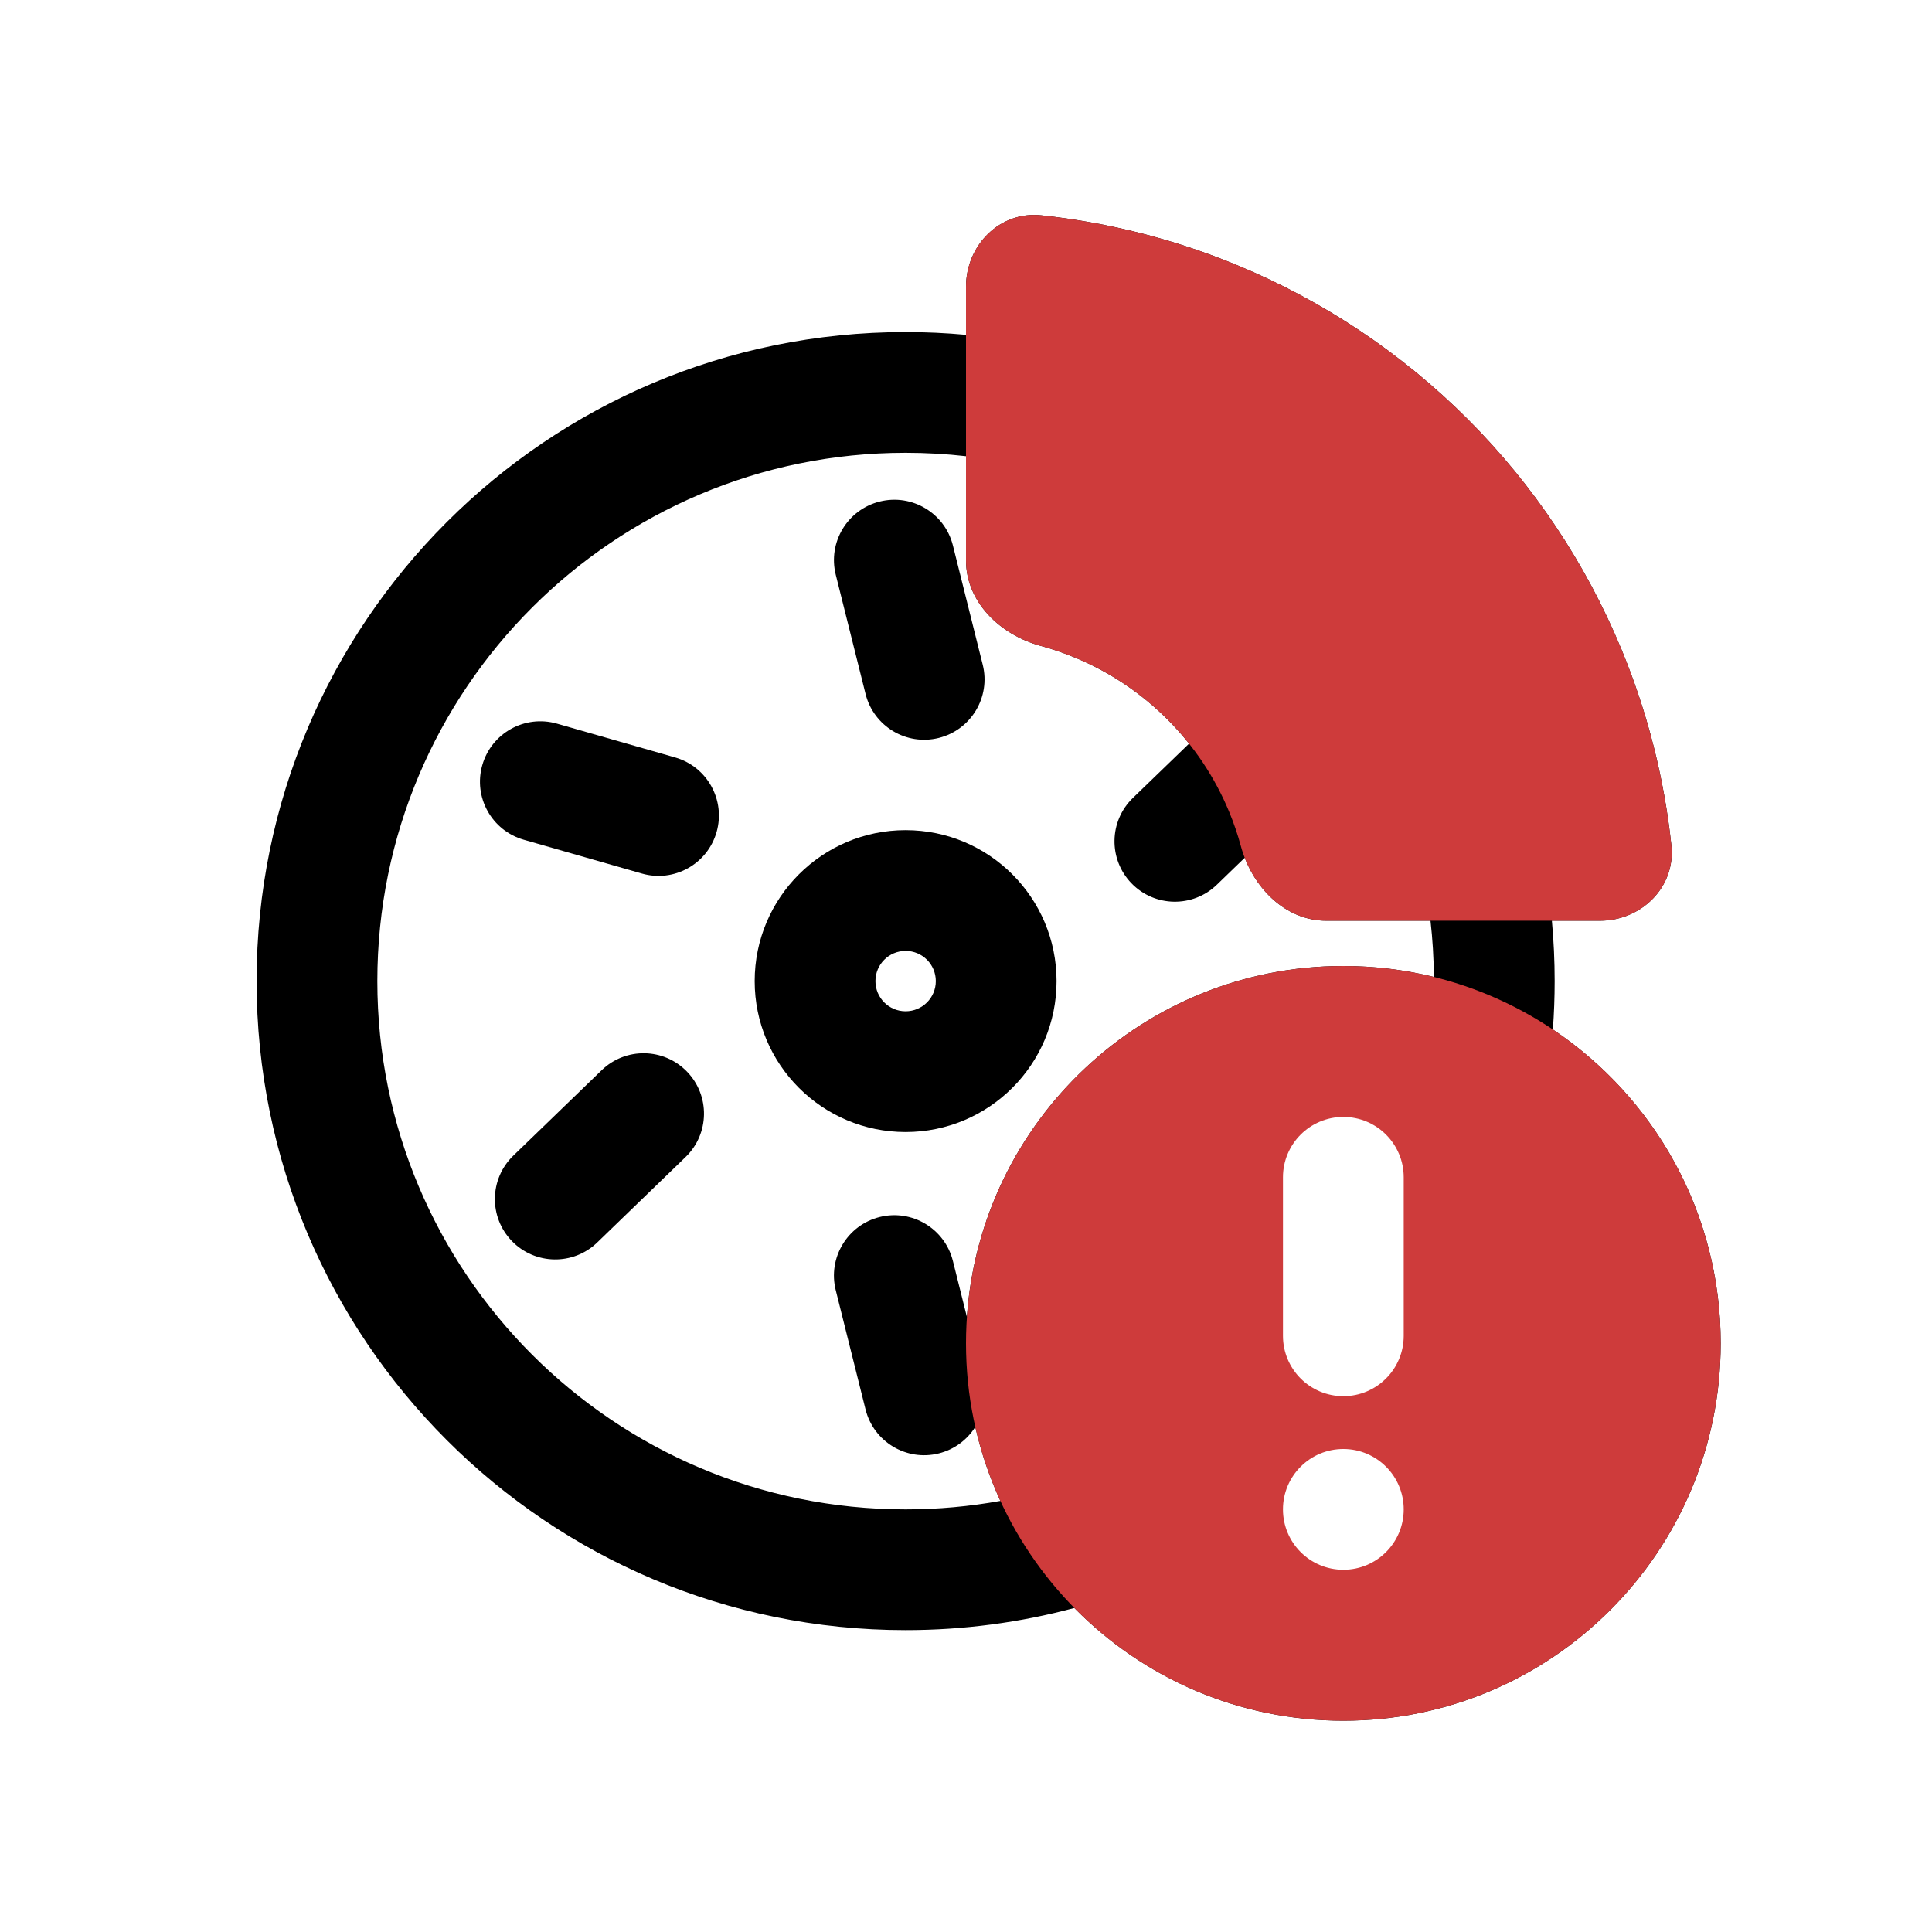
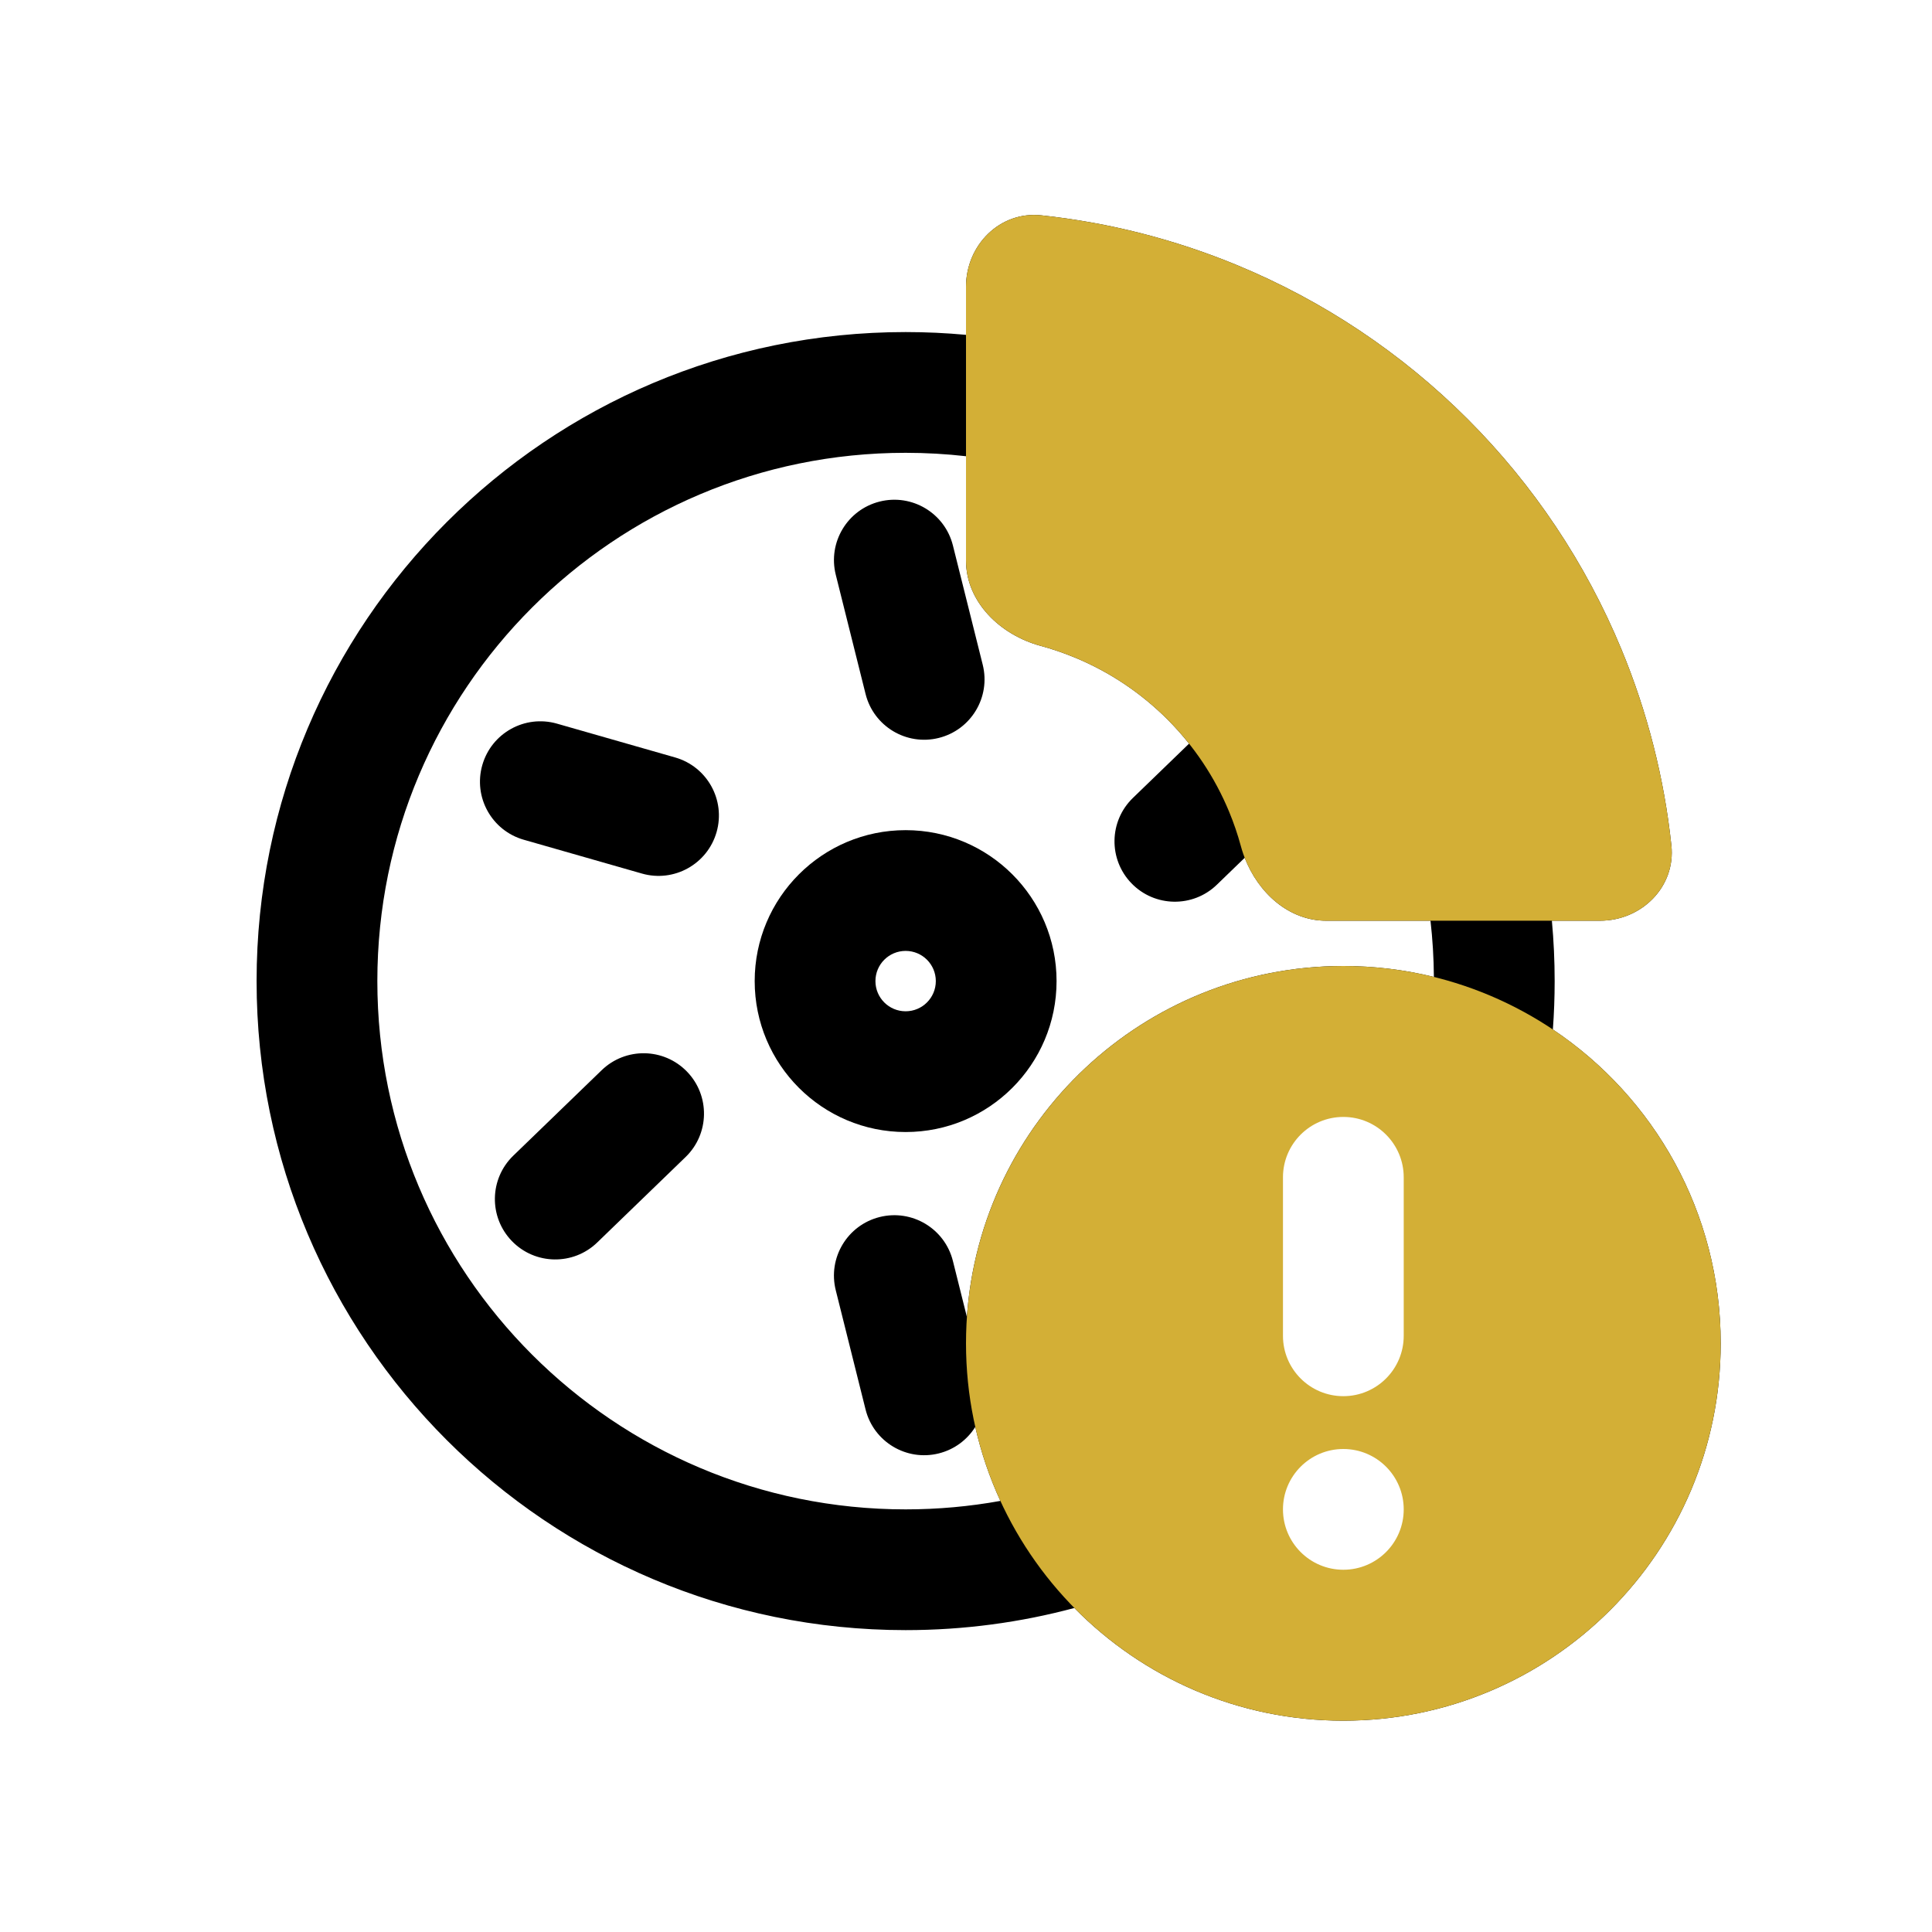
<svg xmlns="http://www.w3.org/2000/svg" fill="none" height="512" viewBox="0 0 128 128" width="512">
  <g fill="#000">
    <path d="m57.347 45.98c.536 2.143 2.708 3.446 4.851 2.91s3.446-2.708 2.91-4.851l-1.975-7.9c-.536-2.143-2.708-3.446-4.851-2.91-2.143.536-3.446 2.708-2.91 4.851z" />
    <path clip-rule="evenodd" d="m70 65c0 5.523-4.477 10-10 10s-10-4.477-10-10 4.477-10 10-10 10 4.477 10 10zm-8 0c0 1.105-.895 2-2 2s-2-.895-2-2 .895-2 2-2 2 .895 2 2z" fill-rule="evenodd" />
    <path d="m42.529 57.875c2.124.608 4.338-.622 4.946-2.746.608-2.124-.622-4.338-2.746-4.946l-7.829-2.24c-2.124-.608-4.338.622-4.946 2.746-.608 2.124.622 4.338 2.746 4.946z" />
    <path d="m45.517 71c1.536 1.588 1.493 4.12-.095 5.656l-5.854 5.661c-1.588 1.536-4.12 1.493-5.656-.095-1.536-1.588-1.493-4.12.095-5.656l5.854-5.661c1.588-1.536 4.12-1.493 5.656.095z" />
    <path clip-rule="evenodd" d="m106 61c2.761 0 5.028-2.245 4.734-4.991-.476-4.459-1.589-8.836-3.312-12.995-2.362-5.702-5.824-10.884-10.188-15.248-4.364-4.364-9.546-7.826-15.248-10.188-4.159-1.723-8.536-2.836-12.995-3.312-2.746-.293-4.991 1.973-4.991 4.734v3.184c-1.317-.121-2.651-.184-4-.184-23.748 0-43 19.252-43 43s19.252 43 43 43c3.867 0 7.614-.51 11.178-1.467 4.535 4.609 10.845 7.467 17.822 7.467 13.807 0 25-11.193 25-25 0-8.671-4.414-16.31-11.118-20.794.078-1.058.118-2.127.118-3.205 0-1.349-.062-2.683-.184-4zm-11.001 3.724c-.01-1.258-.086-2.501-.225-3.724h-6.905c-2.49 0-4.503-1.851-5.404-4.169l-1.846 1.785c-1.588 1.536-4.12 1.493-5.656-.095-1.536-1.588-1.493-4.12.095-5.656l3.72-3.597c-.447-.562-.926-1.1-1.435-1.61-1.752-1.752-3.832-3.142-6.122-4.09-.744-.308-1.505-.568-2.279-.778-2.665-.723-4.942-2.897-4.942-5.659v-6.905c-1.313-.149-2.647-.226-4-.226-19.33 0-35 15.67-35 35s15.67 35 35 35c2.143 0 4.24-.193 6.277-.561-.715-1.554-1.276-3.195-1.662-4.901-.53.844-1.374 1.493-2.418 1.754-2.143.536-4.315-.767-4.851-2.91l-1.975-7.9c-.536-2.143.767-4.315 2.91-4.851s4.315.767 4.851 2.91l.927 3.709c.898-12.991 11.721-23.25 24.94-23.25 2.068 0 4.077.251 5.999.724zm-5.348-11.724h12.521c-.496-2.364-1.211-4.682-2.14-6.925-1.96-4.732-4.832-9.031-8.454-12.652-3.622-3.621-7.921-6.494-12.652-8.454-2.242-.929-4.561-1.644-6.925-2.139v12.52c.771.241 1.533.516 2.282.827 3.26 1.35 6.222 3.329 8.717 5.824s4.474 5.457 5.824 8.717c.31.749.586 1.511.827 2.282zm16.349 36c0 9.389-7.611 17-17 17s-17-7.611-17-17 7.611-17 17-17 17 7.611 17 17z" fill-rule="evenodd" />
  </g>
-   <path d="m106 61c2.761 0 5.028-2.245 4.734-4.991-.476-4.459-1.589-8.836-3.312-12.995-2.362-5.702-5.824-10.884-10.188-15.248-4.364-4.364-9.546-7.826-15.248-10.188-4.159-1.723-8.536-2.836-12.995-3.312-2.746-.293-4.991 1.973-4.991 4.734v18.131c0 2.761 2.277 4.935 4.942 5.659.774.21 1.535.47 2.279.778 2.289.948 4.369 2.338 6.122 4.09 1.752 1.752 3.142 3.832 4.09 6.122.308.744.568 1.505.778 2.279.723 2.665 2.897 4.942 5.659 4.942z" fill="#ce3b3b" />
-   <path clip-rule="evenodd" d="m89 114c13.807 0 25-11.193 25-25 0-13.807-11.193-25-25-25-13.807 0-25 11.193-25 25 0 13.807 11.193 25 25 25zm0-40c2.209 0 4 1.791 4 4v10.5c0 2.209-1.791 4-4 4s-4-1.791-4-4v-10.5c0-2.209 1.791-4 4-4zm4 26c0 2.209-1.791 4-4 4s-4-1.791-4-4c0-2.209 1.791-4 4-4s4 1.791 4 4z" fill="#ce3b3b" fill-rule="evenodd" />
+   <path d="m106 61c2.761 0 5.028-2.245 4.734-4.991-.476-4.459-1.589-8.836-3.312-12.995-2.362-5.702-5.824-10.884-10.188-15.248-4.364-4.364-9.546-7.826-15.248-10.188-4.159-1.723-8.536-2.836-12.995-3.312-2.746-.293-4.991 1.973-4.991 4.734v18.131c0 2.761 2.277 4.935 4.942 5.659.774.21 1.535.47 2.279.778 2.289.948 4.369 2.338 6.122 4.09 1.752 1.752 3.142 3.832 4.09 6.122.308.744.568 1.505.778 2.279.723 2.665 2.897 4.942 5.659 4.942z" fill="#D3AF36" />
+   <path clip-rule="evenodd" d="m89 114c13.807 0 25-11.193 25-25 0-13.807-11.193-25-25-25-13.807 0-25 11.193-25 25 0 13.807 11.193 25 25 25zm0-40c2.209 0 4 1.791 4 4v10.5c0 2.209-1.791 4-4 4s-4-1.791-4-4v-10.5c0-2.209 1.791-4 4-4zm4 26c0 2.209-1.791 4-4 4s-4-1.791-4-4c0-2.209 1.791-4 4-4s4 1.791 4 4z" fill="#D3AF36" fill-rule="evenodd" />
</svg>
